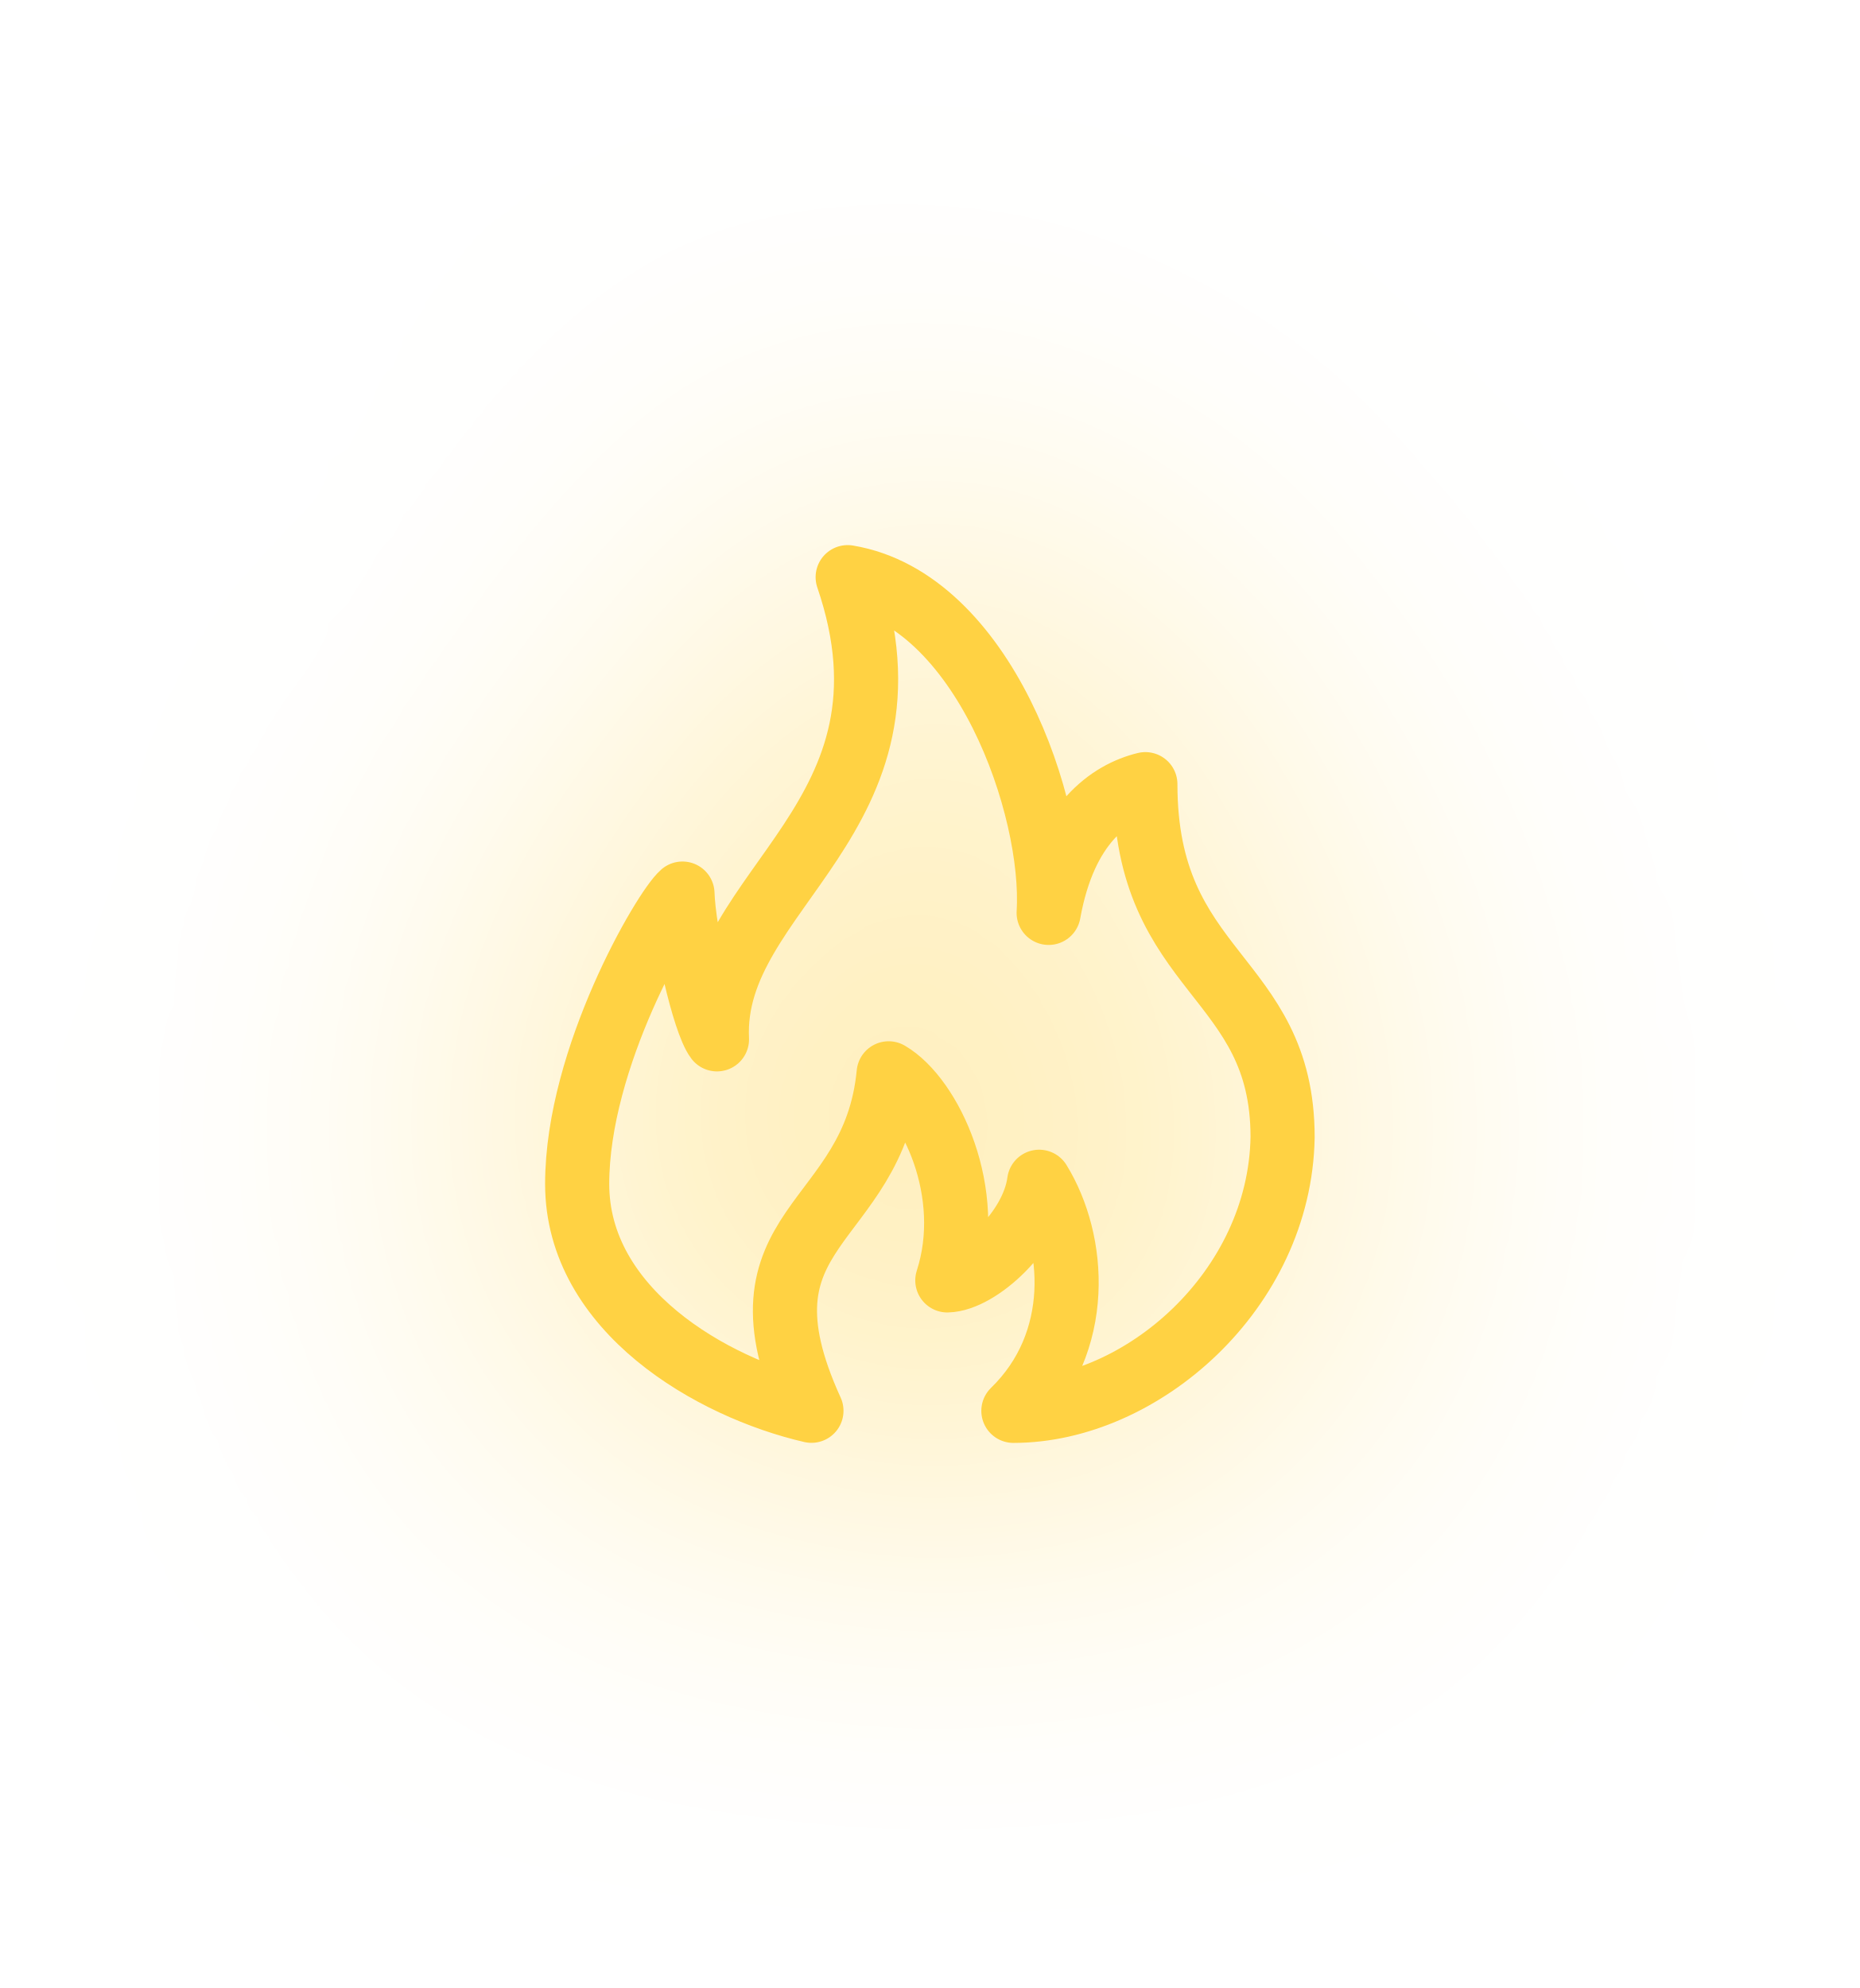
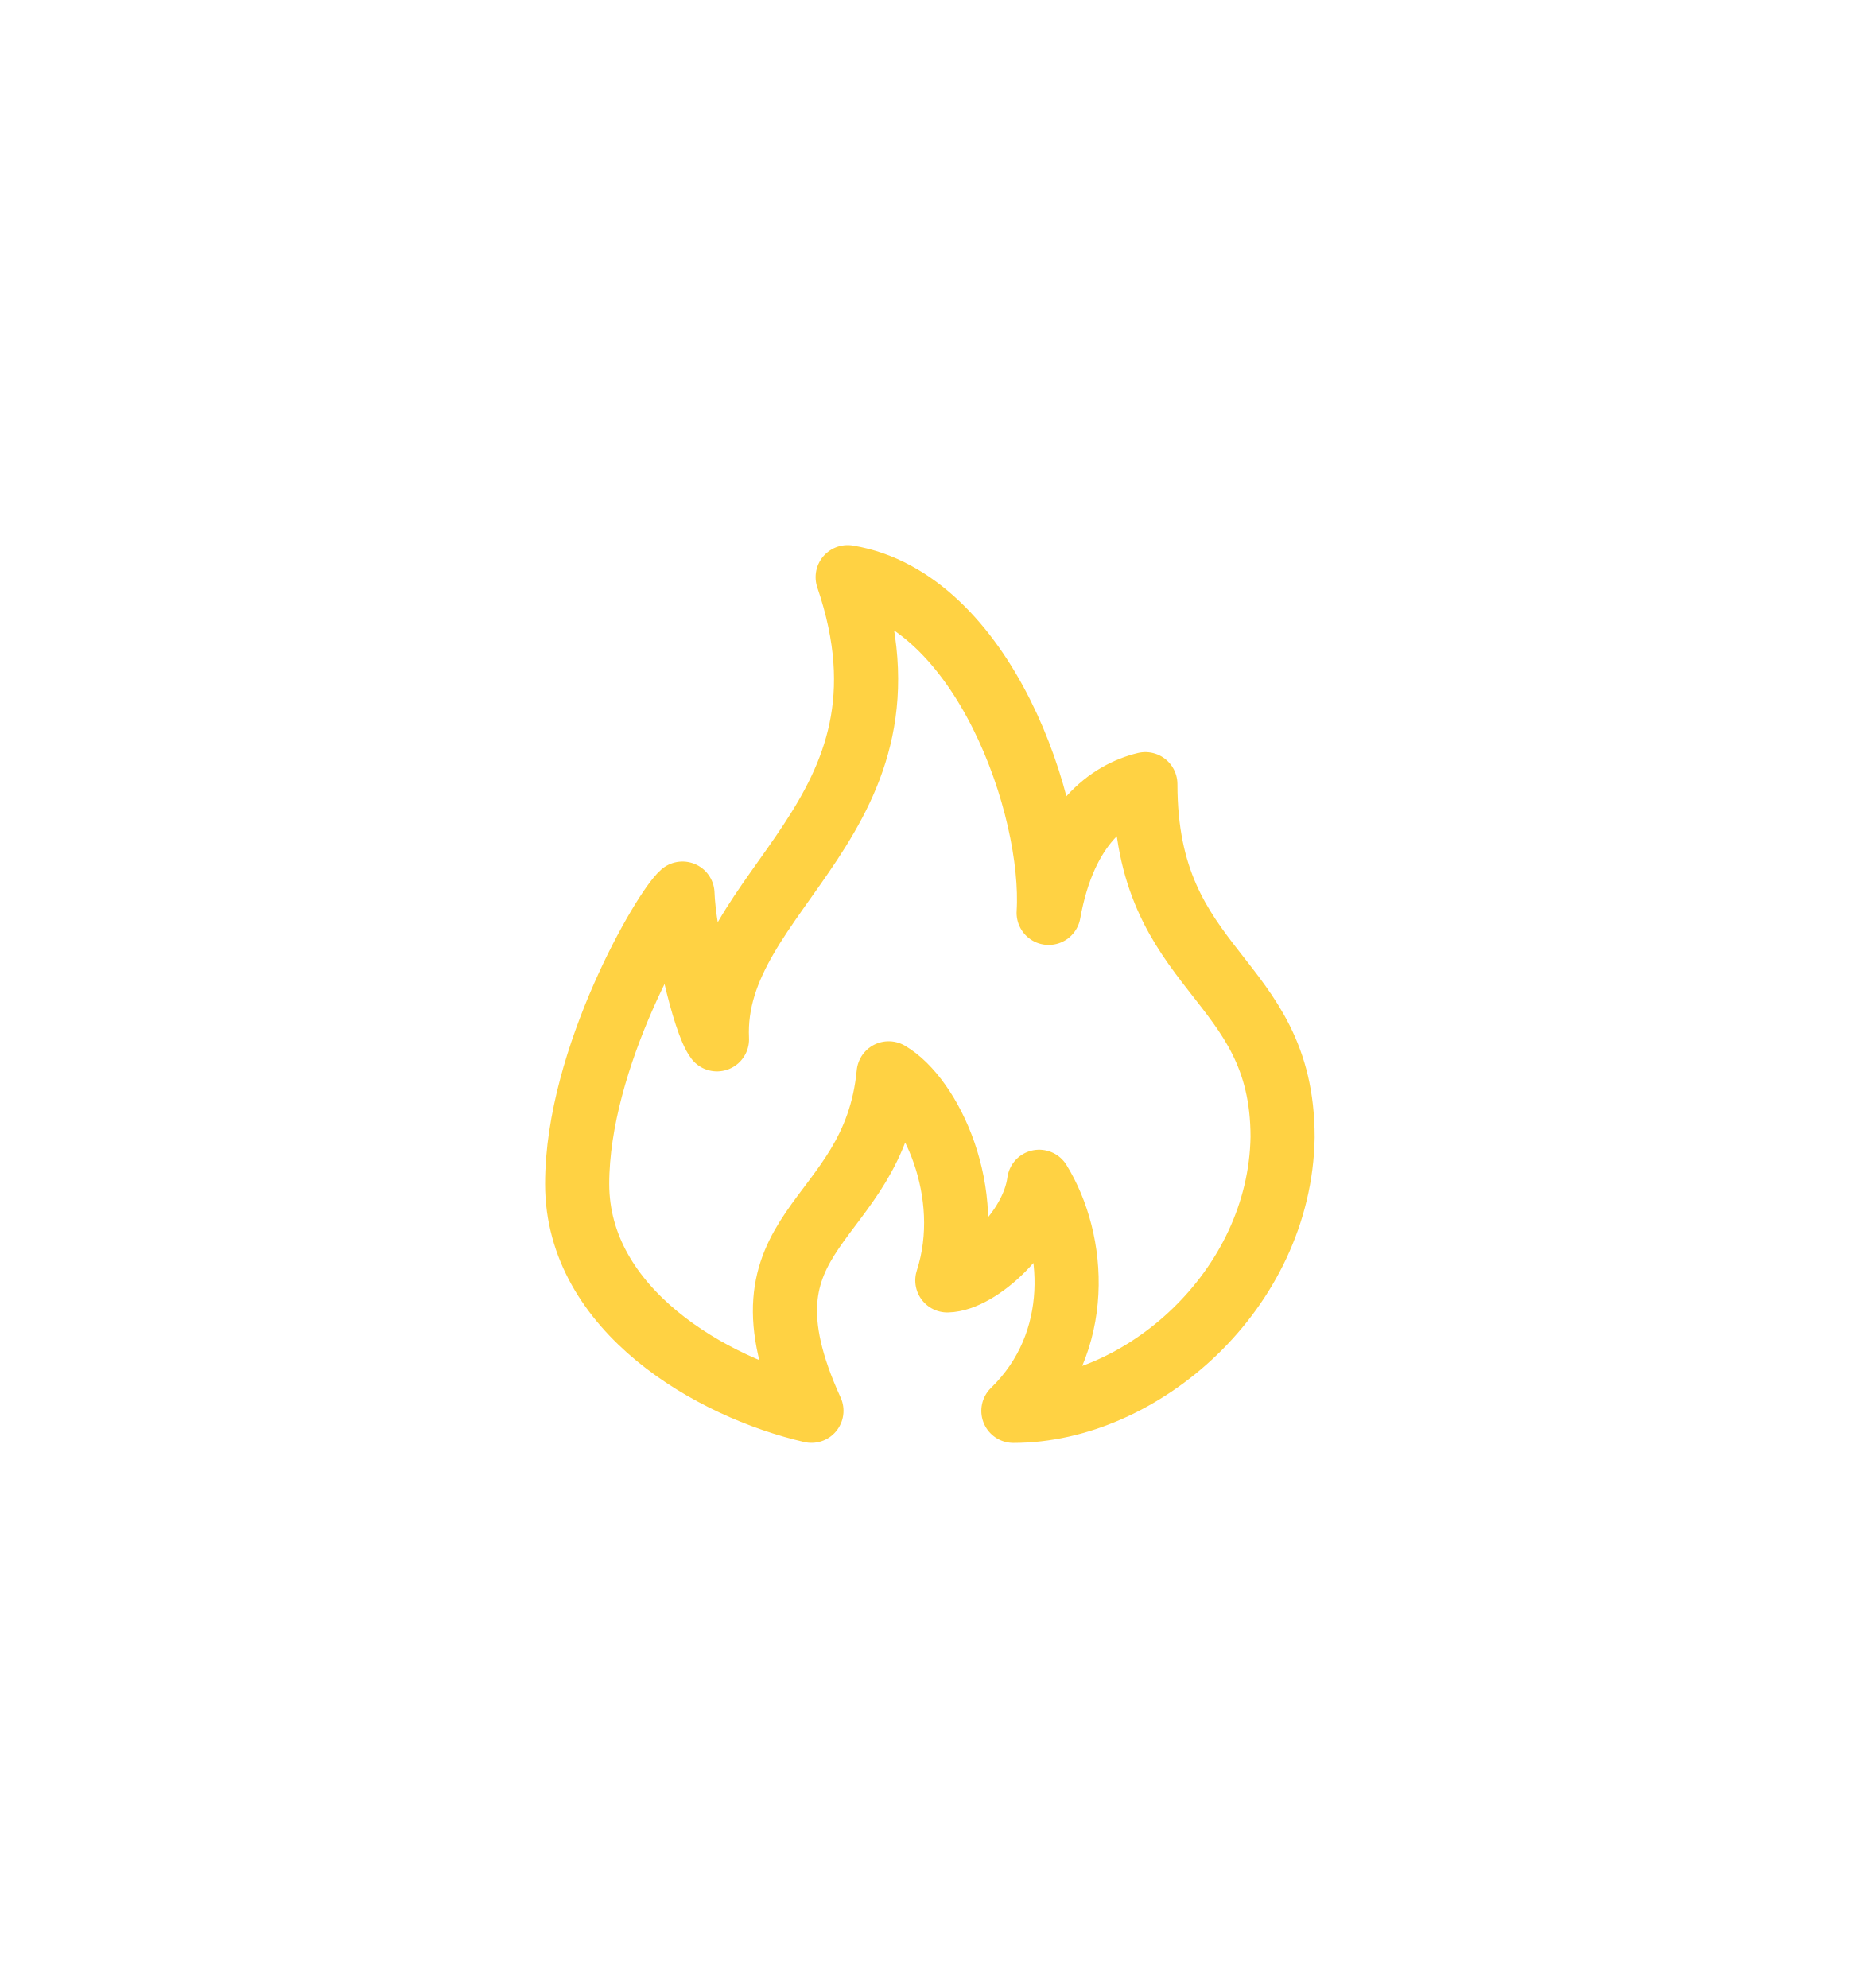
<svg xmlns="http://www.w3.org/2000/svg" width="29" height="31" viewBox="0 0 29 31" fill="none">
-   <g filter="url(#filter1_d)">
+   <g>
    <path d="M12.653 21.999C11.099 21.64 9 20.43 9 18.462C9 16.494 10.36 14.177 10.642 13.934C10.662 14.553 10.978 15.942 11.18 16.207C11.068 13.864 14.5 12.752 13.218 9C15.337 9.354 16.453 12.599 16.352 14.235C16.605 12.831 17.315 12.361 17.86 12.228C17.86 15.208 20 15.191 20 17.733C19.959 20.121 17.8 22 15.802 22C16.903 20.931 16.77 19.346 16.204 18.428C16.103 19.191 15.257 19.955 14.772 19.966C15.216 18.595 14.502 17.113 13.857 16.737C13.623 19.17 11.319 19.077 12.653 21.999Z" stroke="#FFD243" stroke-miterlimit="10" stroke-linecap="round" stroke-linejoin="round" />
  </g>
-   <defs>
-     <filter id="filter1_d" x="0.5" y="0.5" width="28" height="30" filterUnits="userSpaceOnUse" color-interpolation-filters="sRGB">
-       <feColorMatrix in="SourceAlpha" type="matrix" values="0 0 0 0 0 0 0 0 0 0 0 0 0 0 0 0 0 0 127 0" />
-       <feOffset />
-       <feGaussianBlur stdDeviation="4" />
-       <feColorMatrix type="matrix" values="0 0 0 0 1 0 0 0 0 0.824 0 0 0 0 0.263 0 0 0 1 0" />
-       <feBlend mode="normal" in="SourceGraphic" in2="effect1_dropShadow" result="shape" />
-     </filter>
-   </defs>
</svg>
